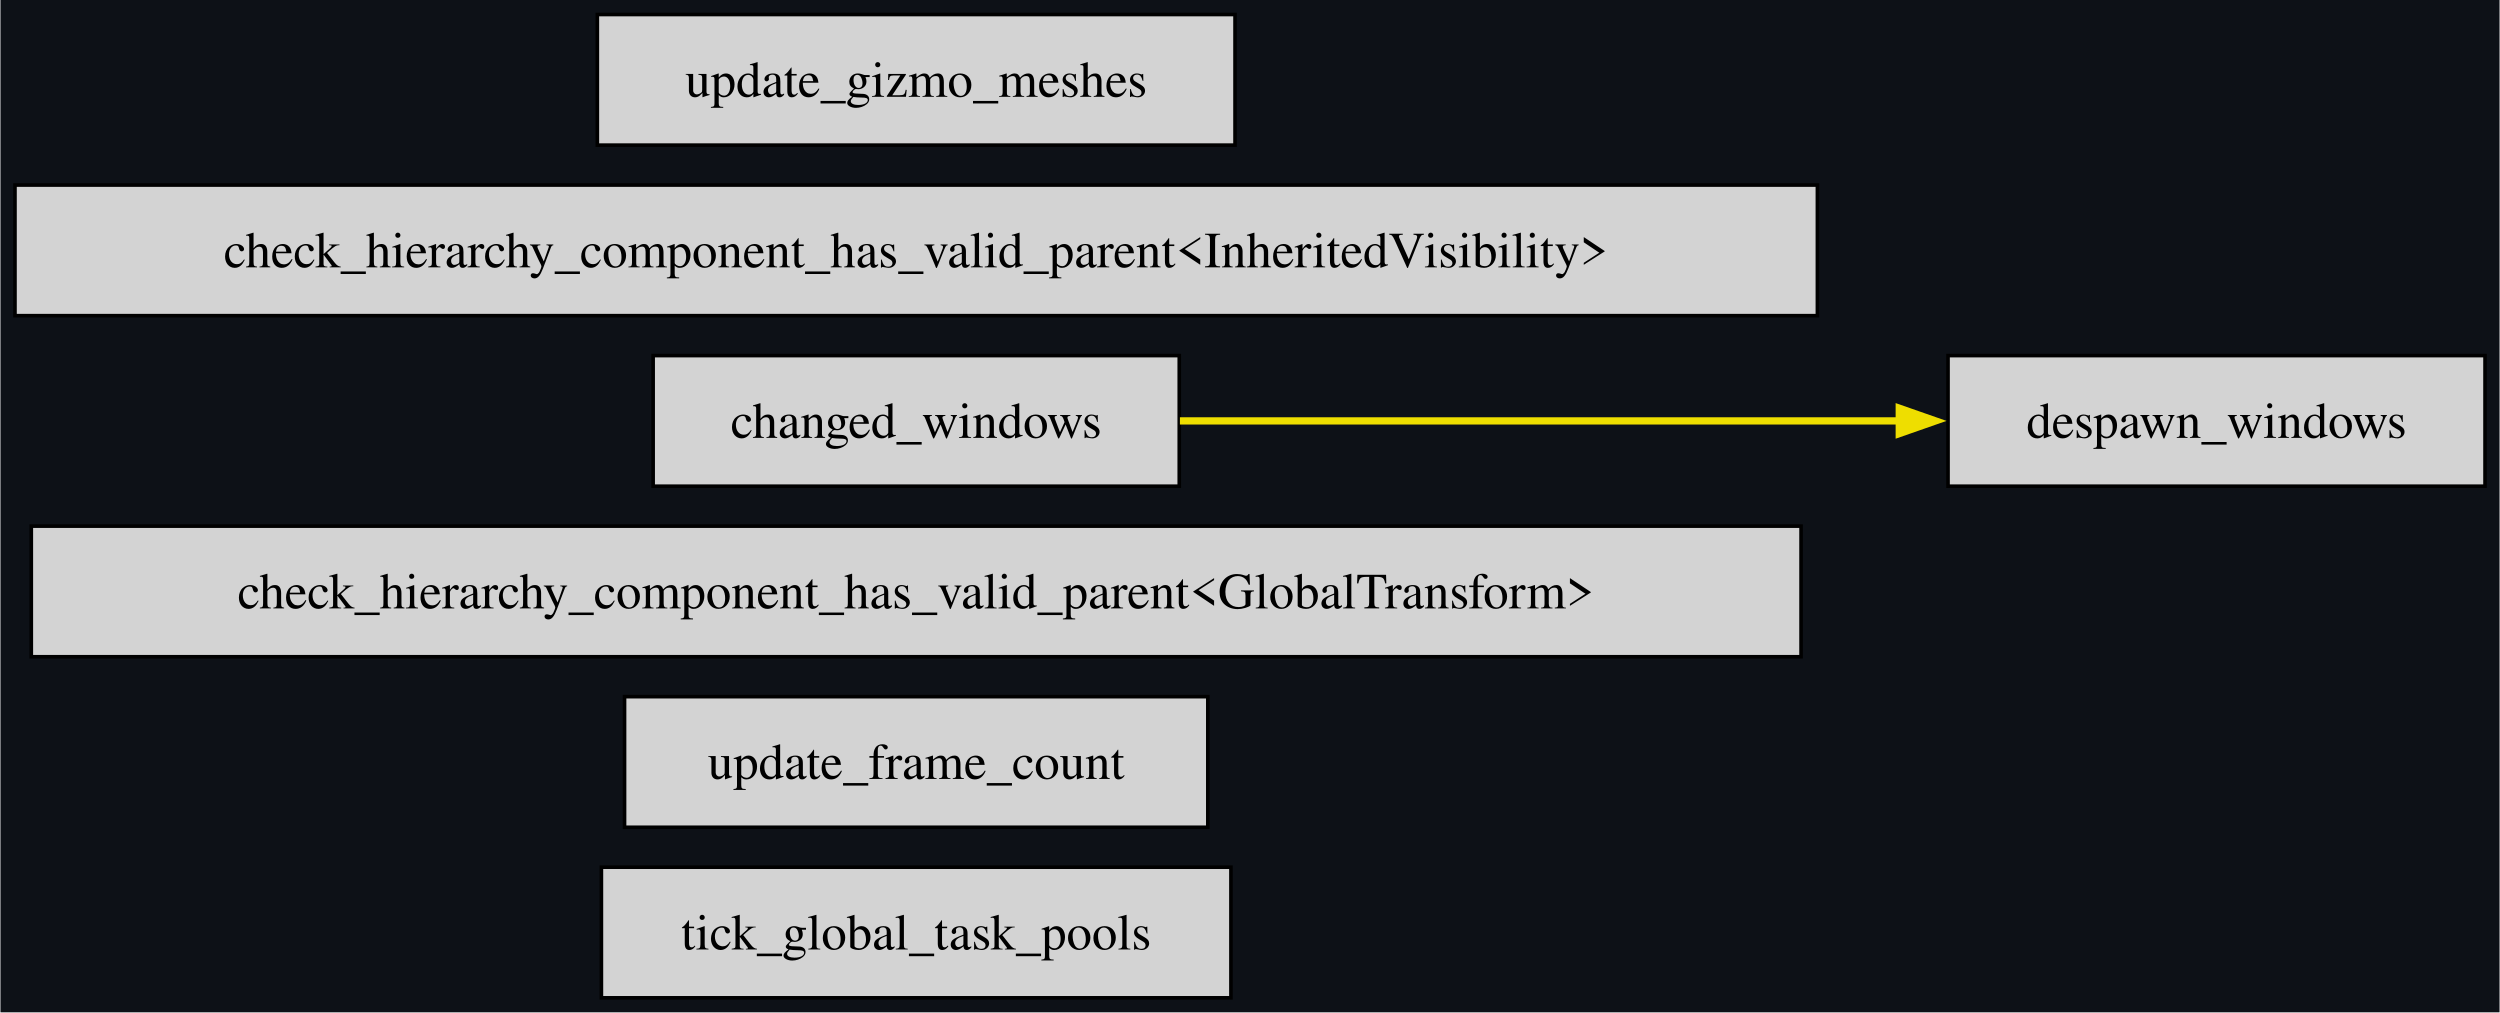
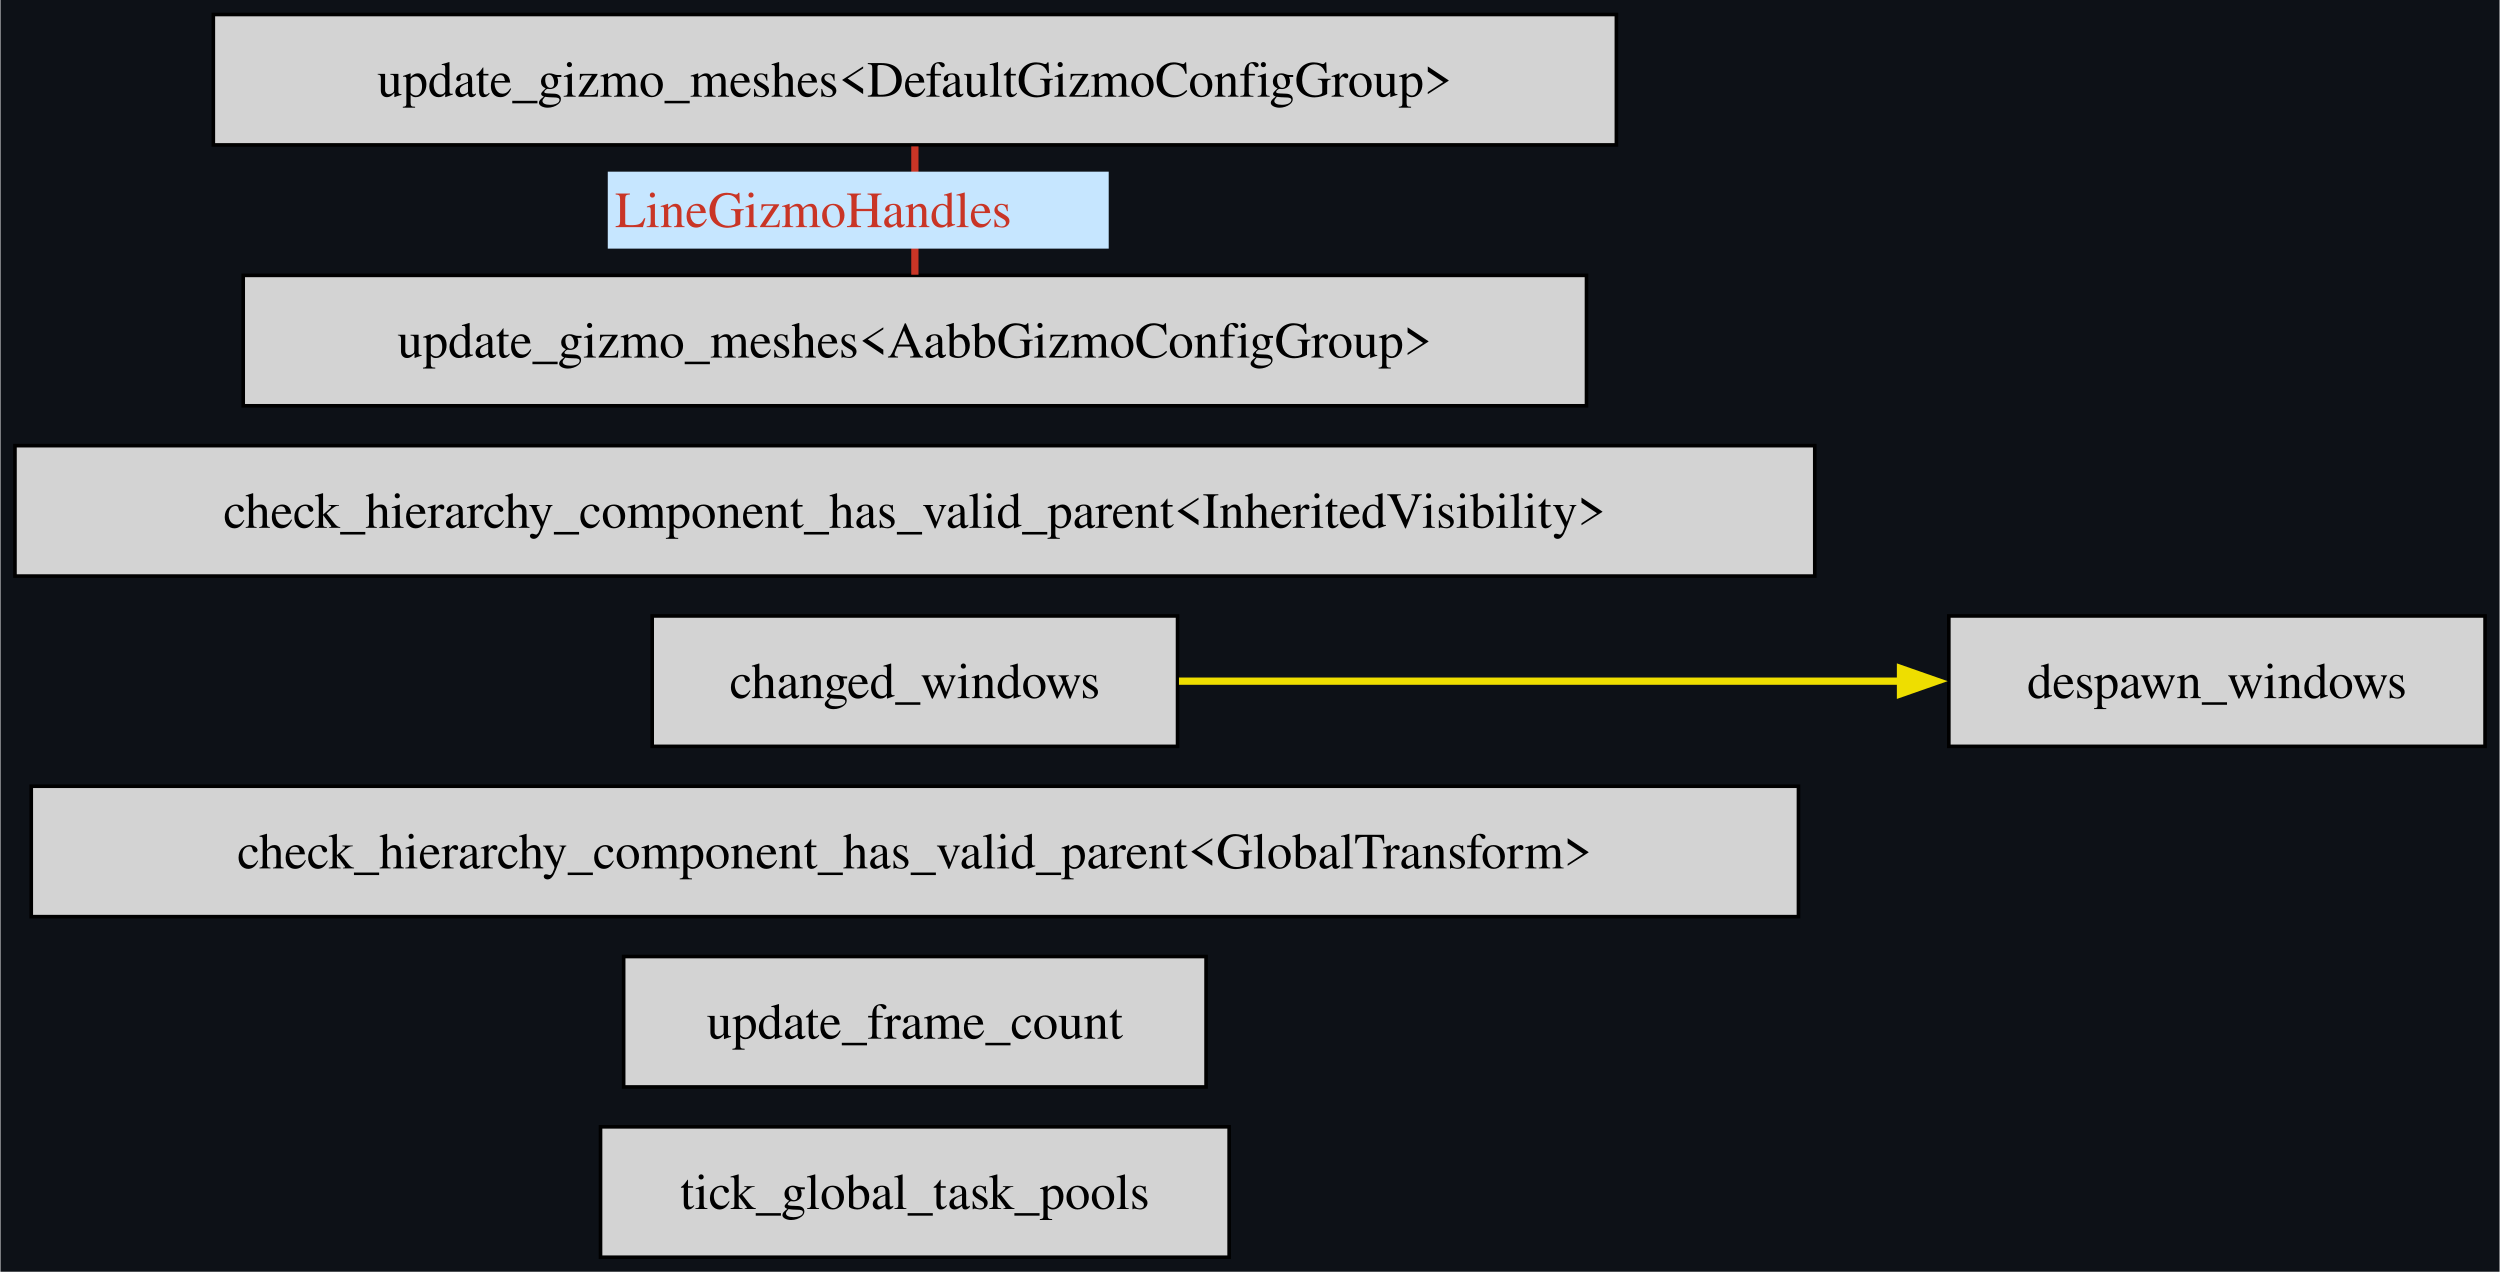
- <svg xmlns="http://www.w3.org/2000/svg" xmlns:xlink="http://www.w3.org/1999/xlink" width="689pt" height="279pt" viewBox="0.00 0.00 688.75 279.00">
-   <g id="graph0" class="graph" transform="scale(1 1) rotate(0) translate(4 275)">
-     <polygon fill="#0d1117" stroke="none" points="-4,4 -4,-275 684.75,-275 684.75,4 -4,4" />
+ <svg xmlns="http://www.w3.org/2000/svg" xmlns:xlink="http://www.w3.org/1999/xlink" width="690pt" height="351pt" viewBox="0.00 0.00 689.75 351.00">
+   <g id="graph0" class="graph" transform="scale(1 1) rotate(0) translate(4 347)">
+     <polygon fill="#0d1117" stroke="none" points="-4,4 -4,-347 685.75,-347 685.75,4 -4,4" />
    <g id="node1" class="node">
      <g id="a_node1">
        <a xlink:title="bevy_core::tick_global_task_pools">
          <polygon fill="lightgrey" stroke="black" points="335.12,-36 161.62,-36 161.62,0 335.12,0 335.12,-36" />
          <text text-anchor="middle" x="248.38" y="-13.32" font-family="Times,serif" font-size="14.00">tick_global_task_pools</text>
        </a>
      </g>
    </g>
    <g id="node2" class="node">
      <g id="a_node2">
        <a xlink:title="bevy_core::update_frame_count">
          <polygon fill="lightgrey" stroke="black" points="328.75,-83 168,-83 168,-47 328.75,-47 328.75,-83" />
          <text text-anchor="middle" x="248.38" y="-60.33" font-family="Times,serif" font-size="14.00">update_frame_count</text>
        </a>
      </g>
    </g>
    <g id="node3" class="node">
      <g id="a_node3">
        <a xlink:title="bevy_hierarchy::valid_parent_check_plugin::check_hierarchy_component_has_valid_parent&lt;bevy_transform::components::global_transform::GlobalTransform&gt;">
          <polygon fill="lightgrey" stroke="black" points="492.25,-130 4.5,-130 4.5,-94 492.25,-94 492.25,-130" />
          <text text-anchor="middle" x="248.38" y="-107.33" font-family="Times,serif" font-size="14.00">check_hierarchy_component_has_valid_parent&lt;GlobalTransform&gt;</text>
        </a>
      </g>
    </g>
    <g id="node4" class="node">
      <g id="a_node4">
        <a xlink:title="bevy_winit::system::changed_windows">
          <polygon fill="lightgrey" stroke="black" points="320.88,-177 175.88,-177 175.88,-141 320.88,-141 320.88,-177" />
          <text text-anchor="middle" x="248.38" y="-154.32" font-family="Times,serif" font-size="14.00">changed_windows</text>
        </a>
      </g>
    </g>
    <g id="node5" class="node">
      <g id="a_node5">
        <a xlink:title="bevy_winit::system::despawn_windows">
-           <polygon fill="lightgrey" stroke="black" points="680.75,-177 532.75,-177 532.75,-141 680.75,-141 680.75,-177" />
-           <text text-anchor="middle" x="606.75" y="-154.32" font-family="Times,serif" font-size="14.00">despawn_windows</text>
+           <polygon fill="lightgrey" stroke="black" points="681.75,-177 533.75,-177 533.75,-141 681.75,-141 681.75,-177" />
+           <text text-anchor="middle" x="607.75" y="-154.32" font-family="Times,serif" font-size="14.00">despawn_windows</text>
        </a>
      </g>
    </g>
    <g id="edge1" class="edge">
      <g id="a_edge1">
        <a xlink:title="changed_windows → despawn_windows">
-           <path fill="none" stroke="#eede00" stroke-width="2" d="M321.06,-159C378.37,-159 458.89,-159 519.68,-159" />
-           <polygon fill="#eede00" stroke="#eede00" stroke-width="2" points="519.31,-162.5 529.31,-159 519.31,-155.5 519.31,-162.5" />
+           <path fill="none" stroke="#eede00" stroke-width="2" d="M321.27,-159C378.83,-159 459.75,-159 520.74,-159" />
+           <polygon fill="#eede00" stroke="#eede00" stroke-width="2" points="520.41,-162.5 530.41,-159 520.41,-155.5 520.41,-162.5" />
        </a>
      </g>
    </g>
    <g id="node6" class="node">
      <g id="a_node6">
        <a xlink:title="bevy_hierarchy::valid_parent_check_plugin::check_hierarchy_component_has_valid_parent&lt;bevy_render::view::visibility::InheritedVisibility&gt;">
          <polygon fill="lightgrey" stroke="black" points="496.75,-224 0,-224 0,-188 496.75,-188 496.75,-224" />
          <text text-anchor="middle" x="248.38" y="-201.32" font-family="Times,serif" font-size="14.00">check_hierarchy_component_has_valid_parent&lt;InheritedVisibility&gt;</text>
        </a>
      </g>
    </g>
    <g id="node7" class="node">
      <g id="a_node7">
-         <a xlink:title="bevy_gizmos::update_gizmo_meshes">
-           <polygon fill="lightgrey" stroke="black" points="336.25,-271 160.5,-271 160.5,-235 336.25,-235 336.25,-271" />
-           <text text-anchor="middle" x="248.38" y="-248.32" font-family="Times,serif" font-size="14.00">update_gizmo_meshes</text>
+         <a xlink:title="bevy_gizmos::update_gizmo_meshes&lt;bevy_gizmos::config::DefaultGizmoConfigGroup&gt;">
+           <polygon fill="lightgrey" stroke="black" points="442,-343 54.75,-343 54.75,-307 442,-307 442,-343" />
+           <text text-anchor="middle" x="248.38" y="-320.32" font-family="Times,serif" font-size="14.00">update_gizmo_meshes&lt;DefaultGizmoConfigGroup&gt;</text>
+         </a>
+       </g>
+     </g>
+     <g id="node8" class="node">
+       <g id="a_node8">
+         <a xlink:title="bevy_gizmos::update_gizmo_meshes&lt;bevy_gizmos::aabb::AabbGizmoConfigGroup&gt;">
+           <polygon fill="lightgrey" stroke="black" points="433.75,-271 63,-271 63,-235 433.75,-235 433.75,-271" />
+           <text text-anchor="middle" x="248.38" y="-248.32" font-family="Times,serif" font-size="14.00">update_gizmo_meshes&lt;AabbGizmoConfigGroup&gt;</text>
+         </a>
+       </g>
+     </g>
+     <g id="edge2" class="edge">
+       <path fill="none" stroke="#c93526" stroke-width="2" d="M248.38,-271.17C248.38,-282 248.38,-295.71 248.38,-306.59" />
+       <g id="a_edge2-label">
+         <a xlink:title="update_gizmo_meshes&lt;AabbGizmoConfigGroup&gt; — update_gizmo_meshes&lt;DefaultGizmoConfigGroup&gt;">
+           <polygon fill="#c6e6ff" stroke="none" points="163.62,-278.38 163.62,-299.62 301.88,-299.62 301.88,-278.38 163.62,-278.38" />
+           <text text-anchor="start" x="165.62" y="-284.32" font-family="Times,serif" font-size="14.00" fill="#c93526">LineGizmoHandles</text>
        </a>
      </g>
    </g>
  </g>
</svg>
